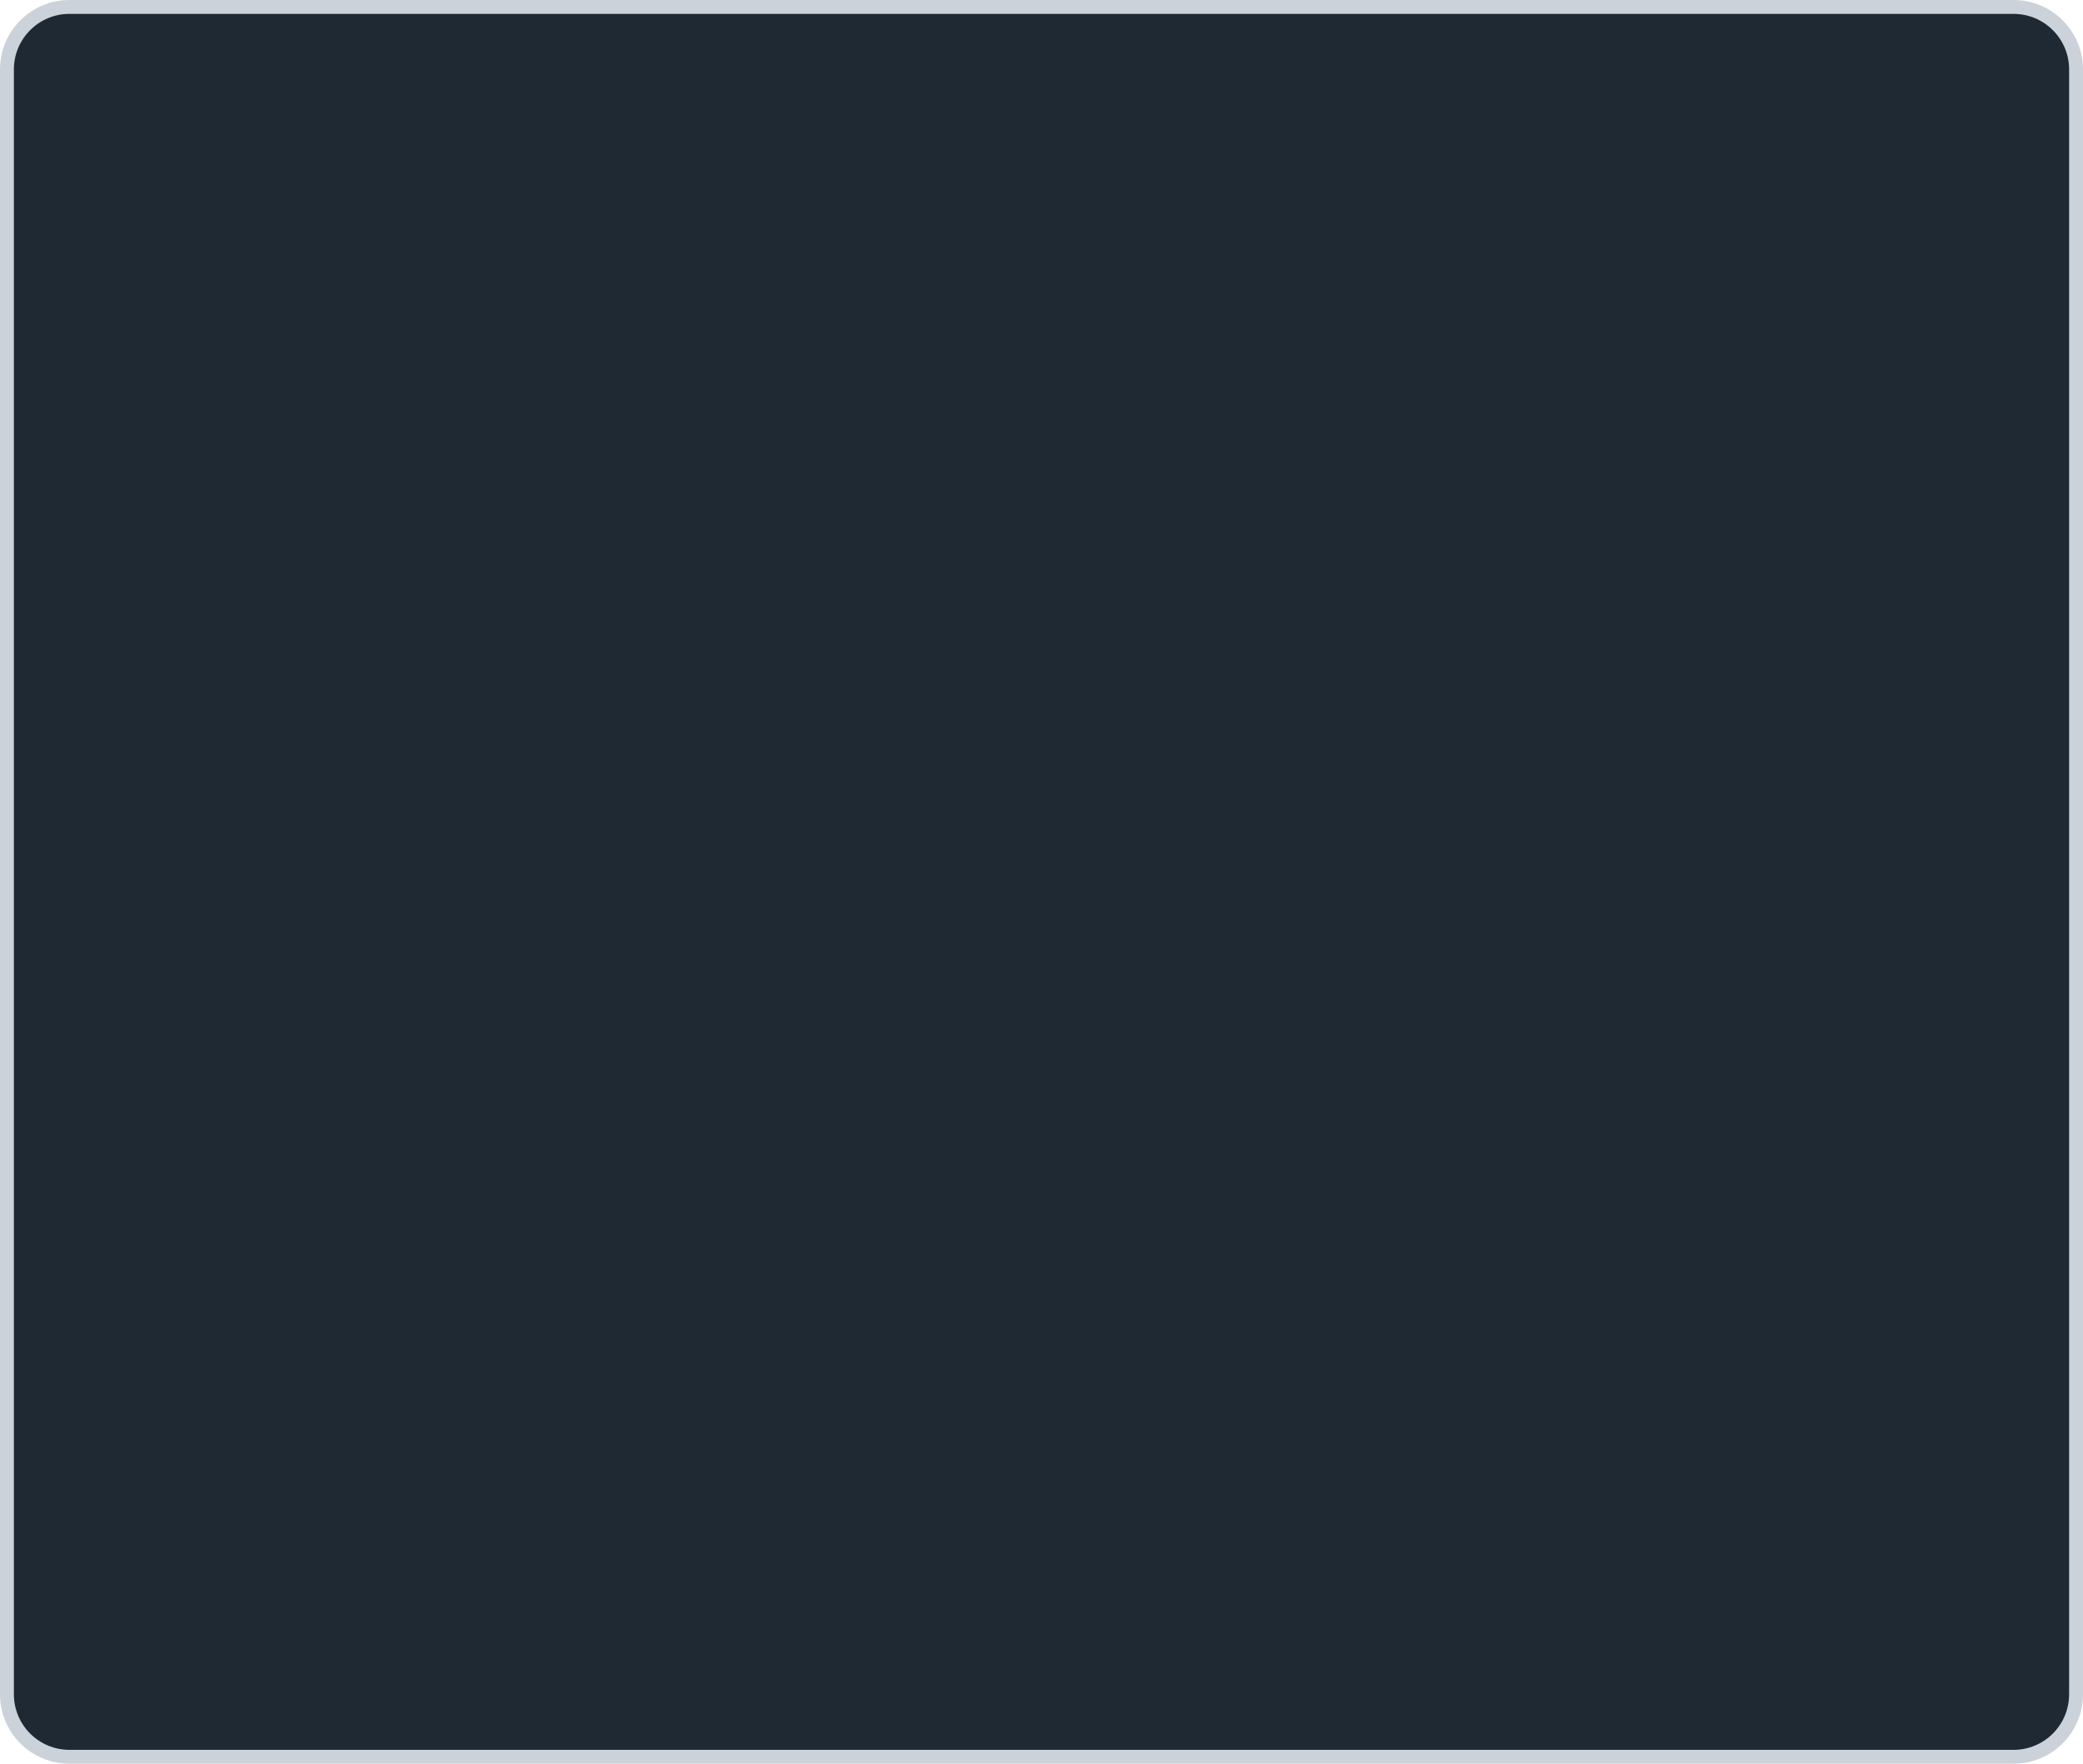
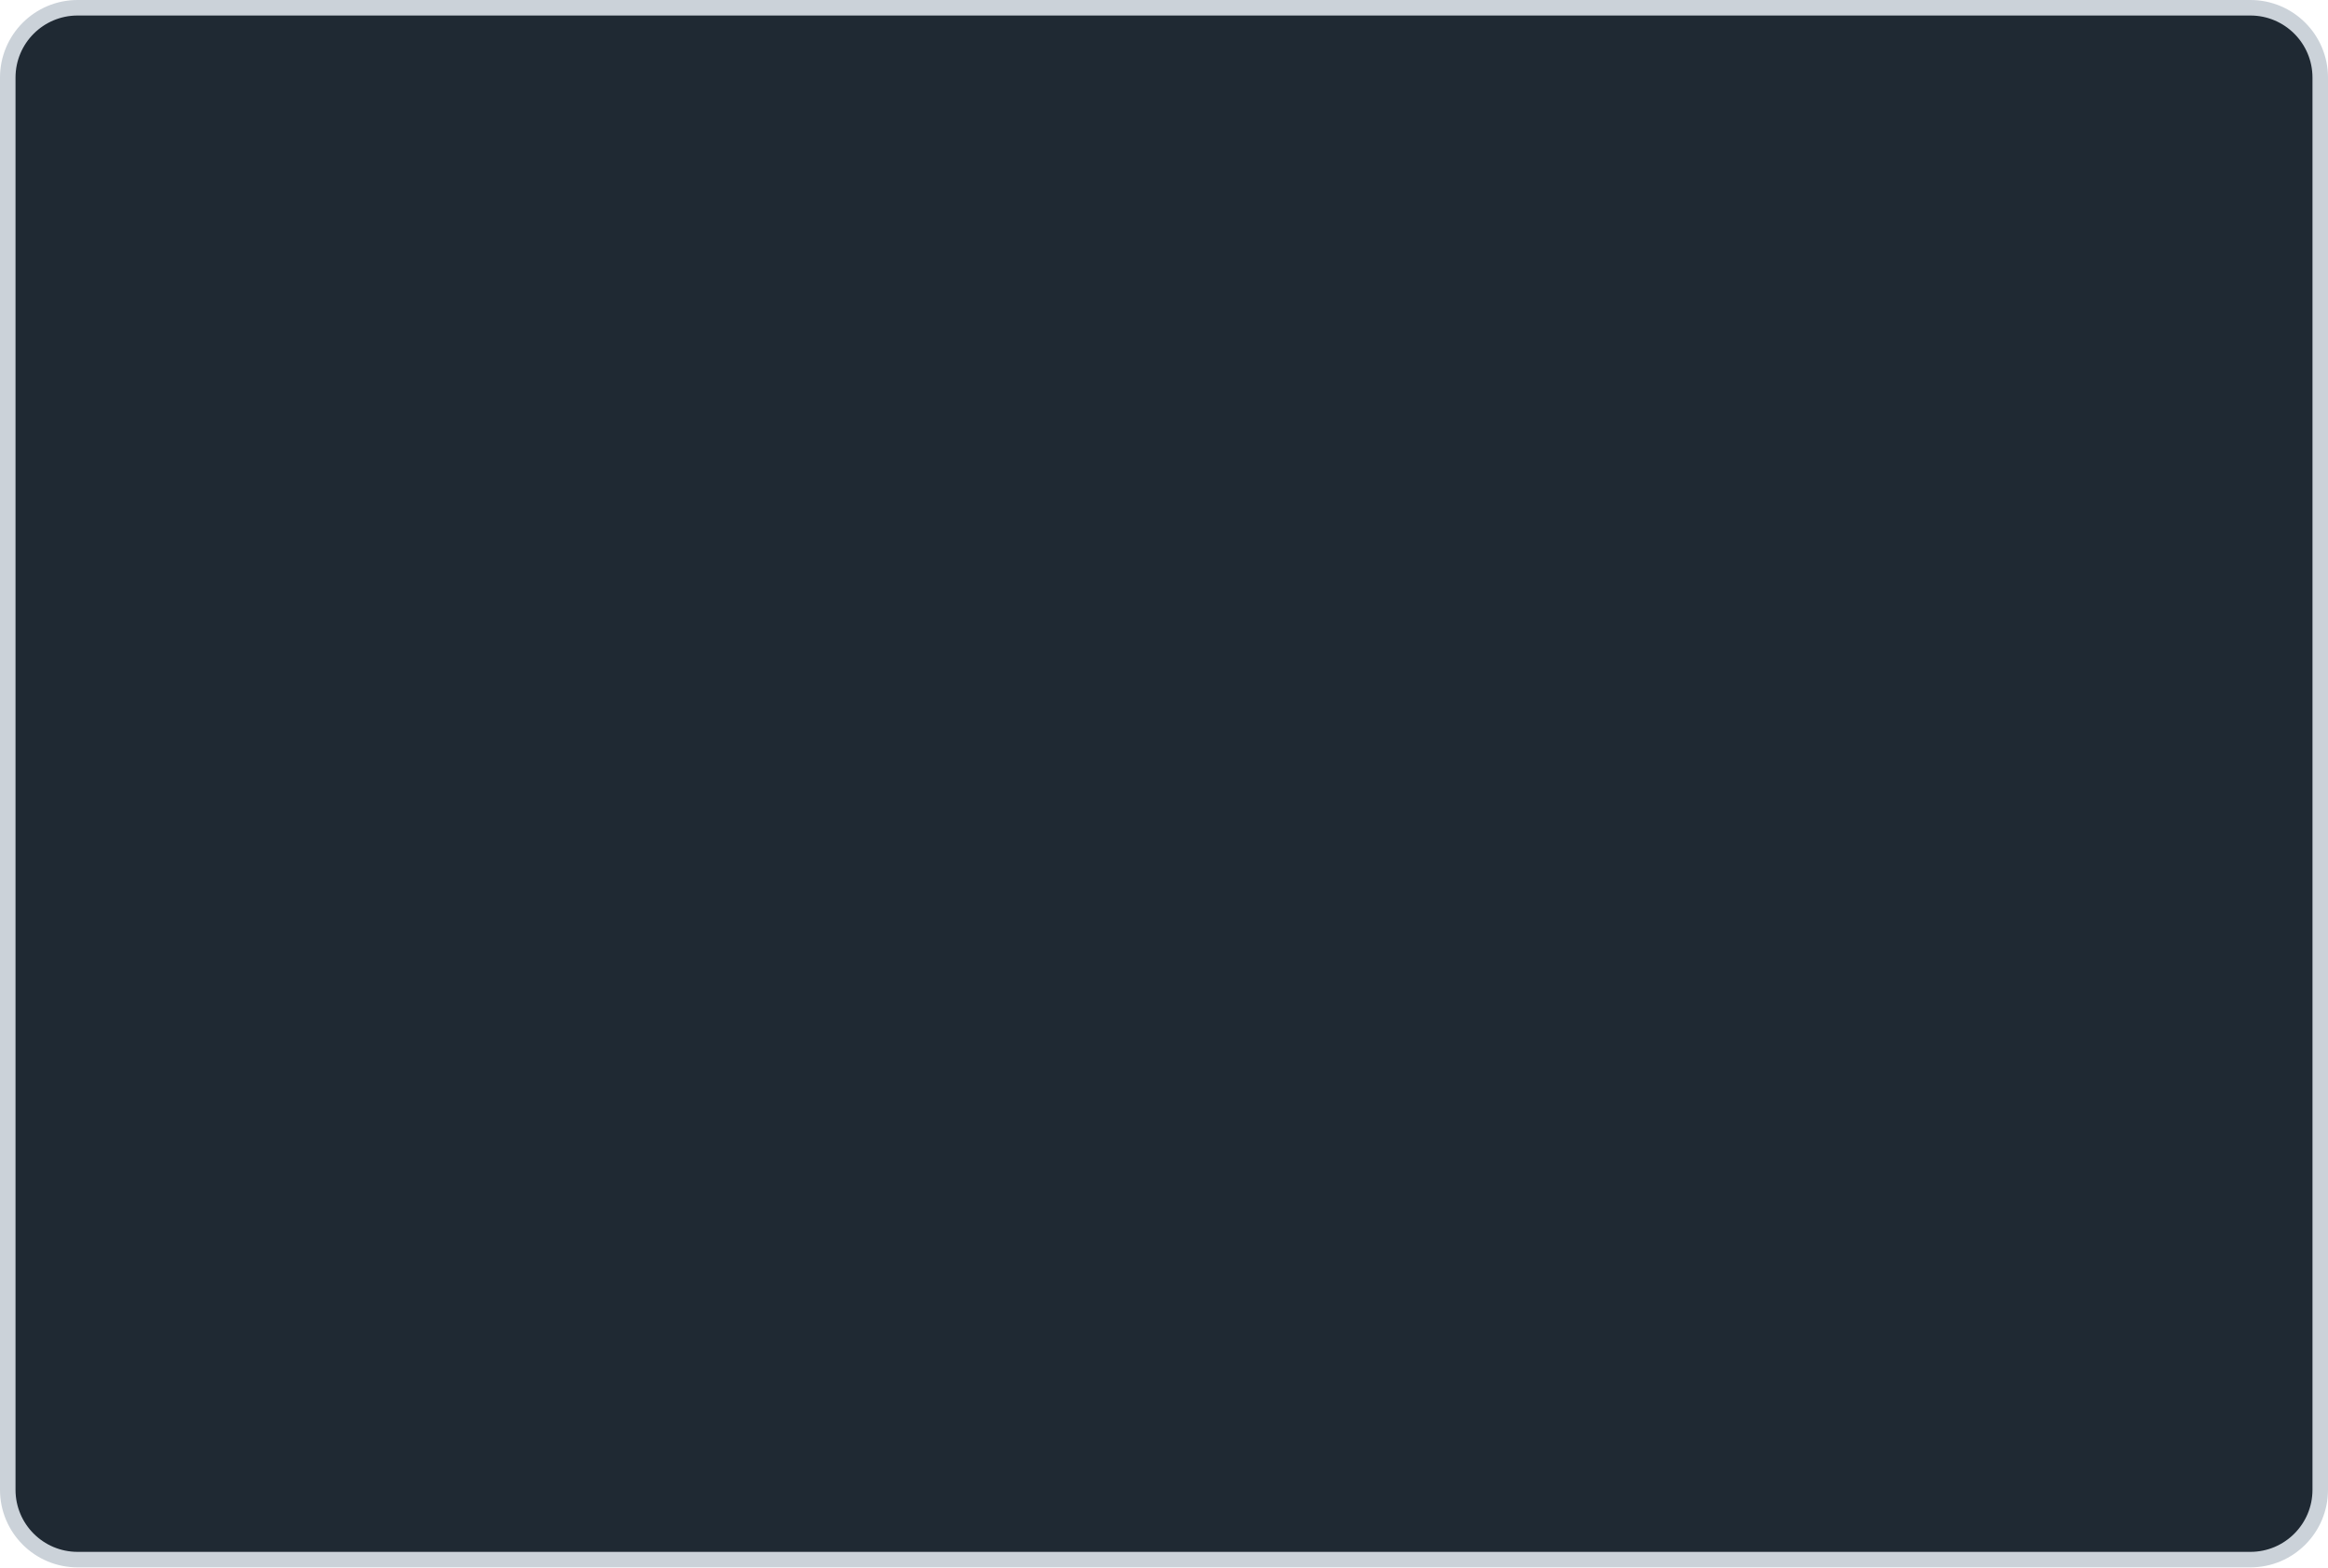
- <svg xmlns="http://www.w3.org/2000/svg" width="150" height="127" viewBox="0 0 150 127" fill="none">
-   <rect x="0.5" y="0.5" width="149" height="126" rx="4.5" fill="#1F2933" stroke="#CBD2D9" />
+ <svg xmlns="http://www.w3.org/2000/svg" width="150" height="101" viewBox="0 0 150 101" fill="none">
+   <rect x="0.5" y="0.5" width="149" height="100" rx="4.5" fill="#1F2933" stroke="#CBD2D9" />
</svg>
